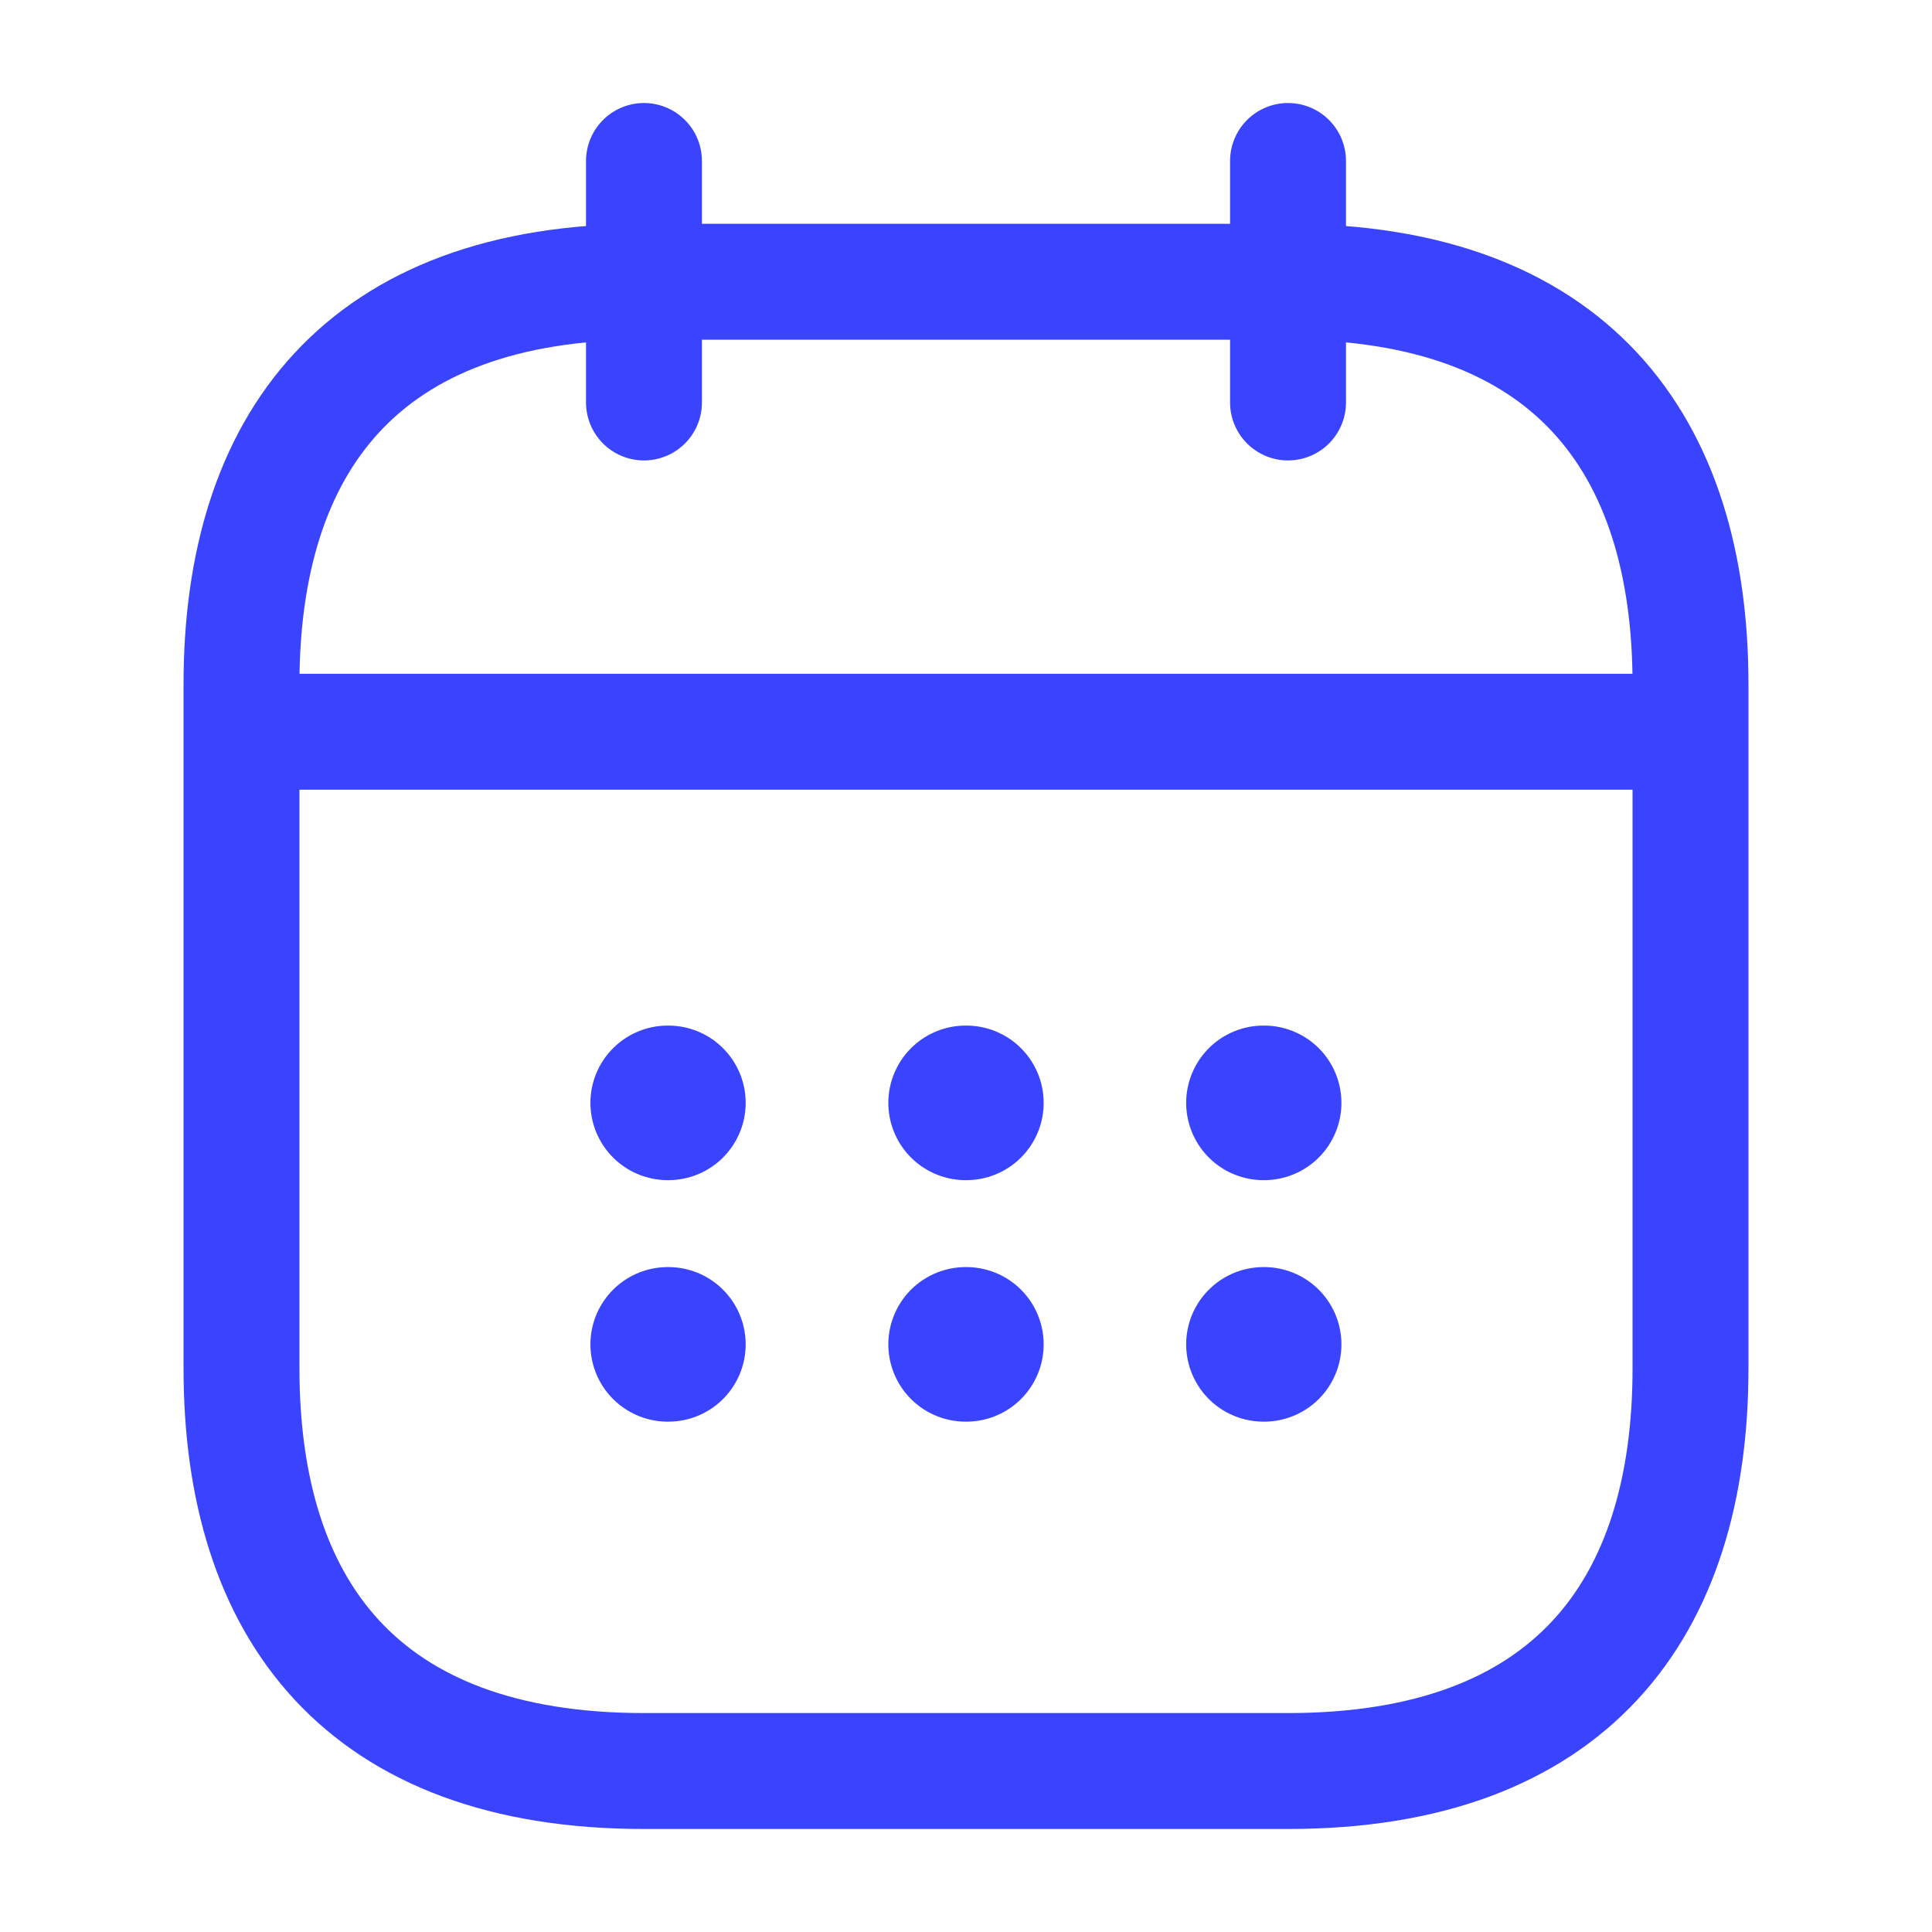
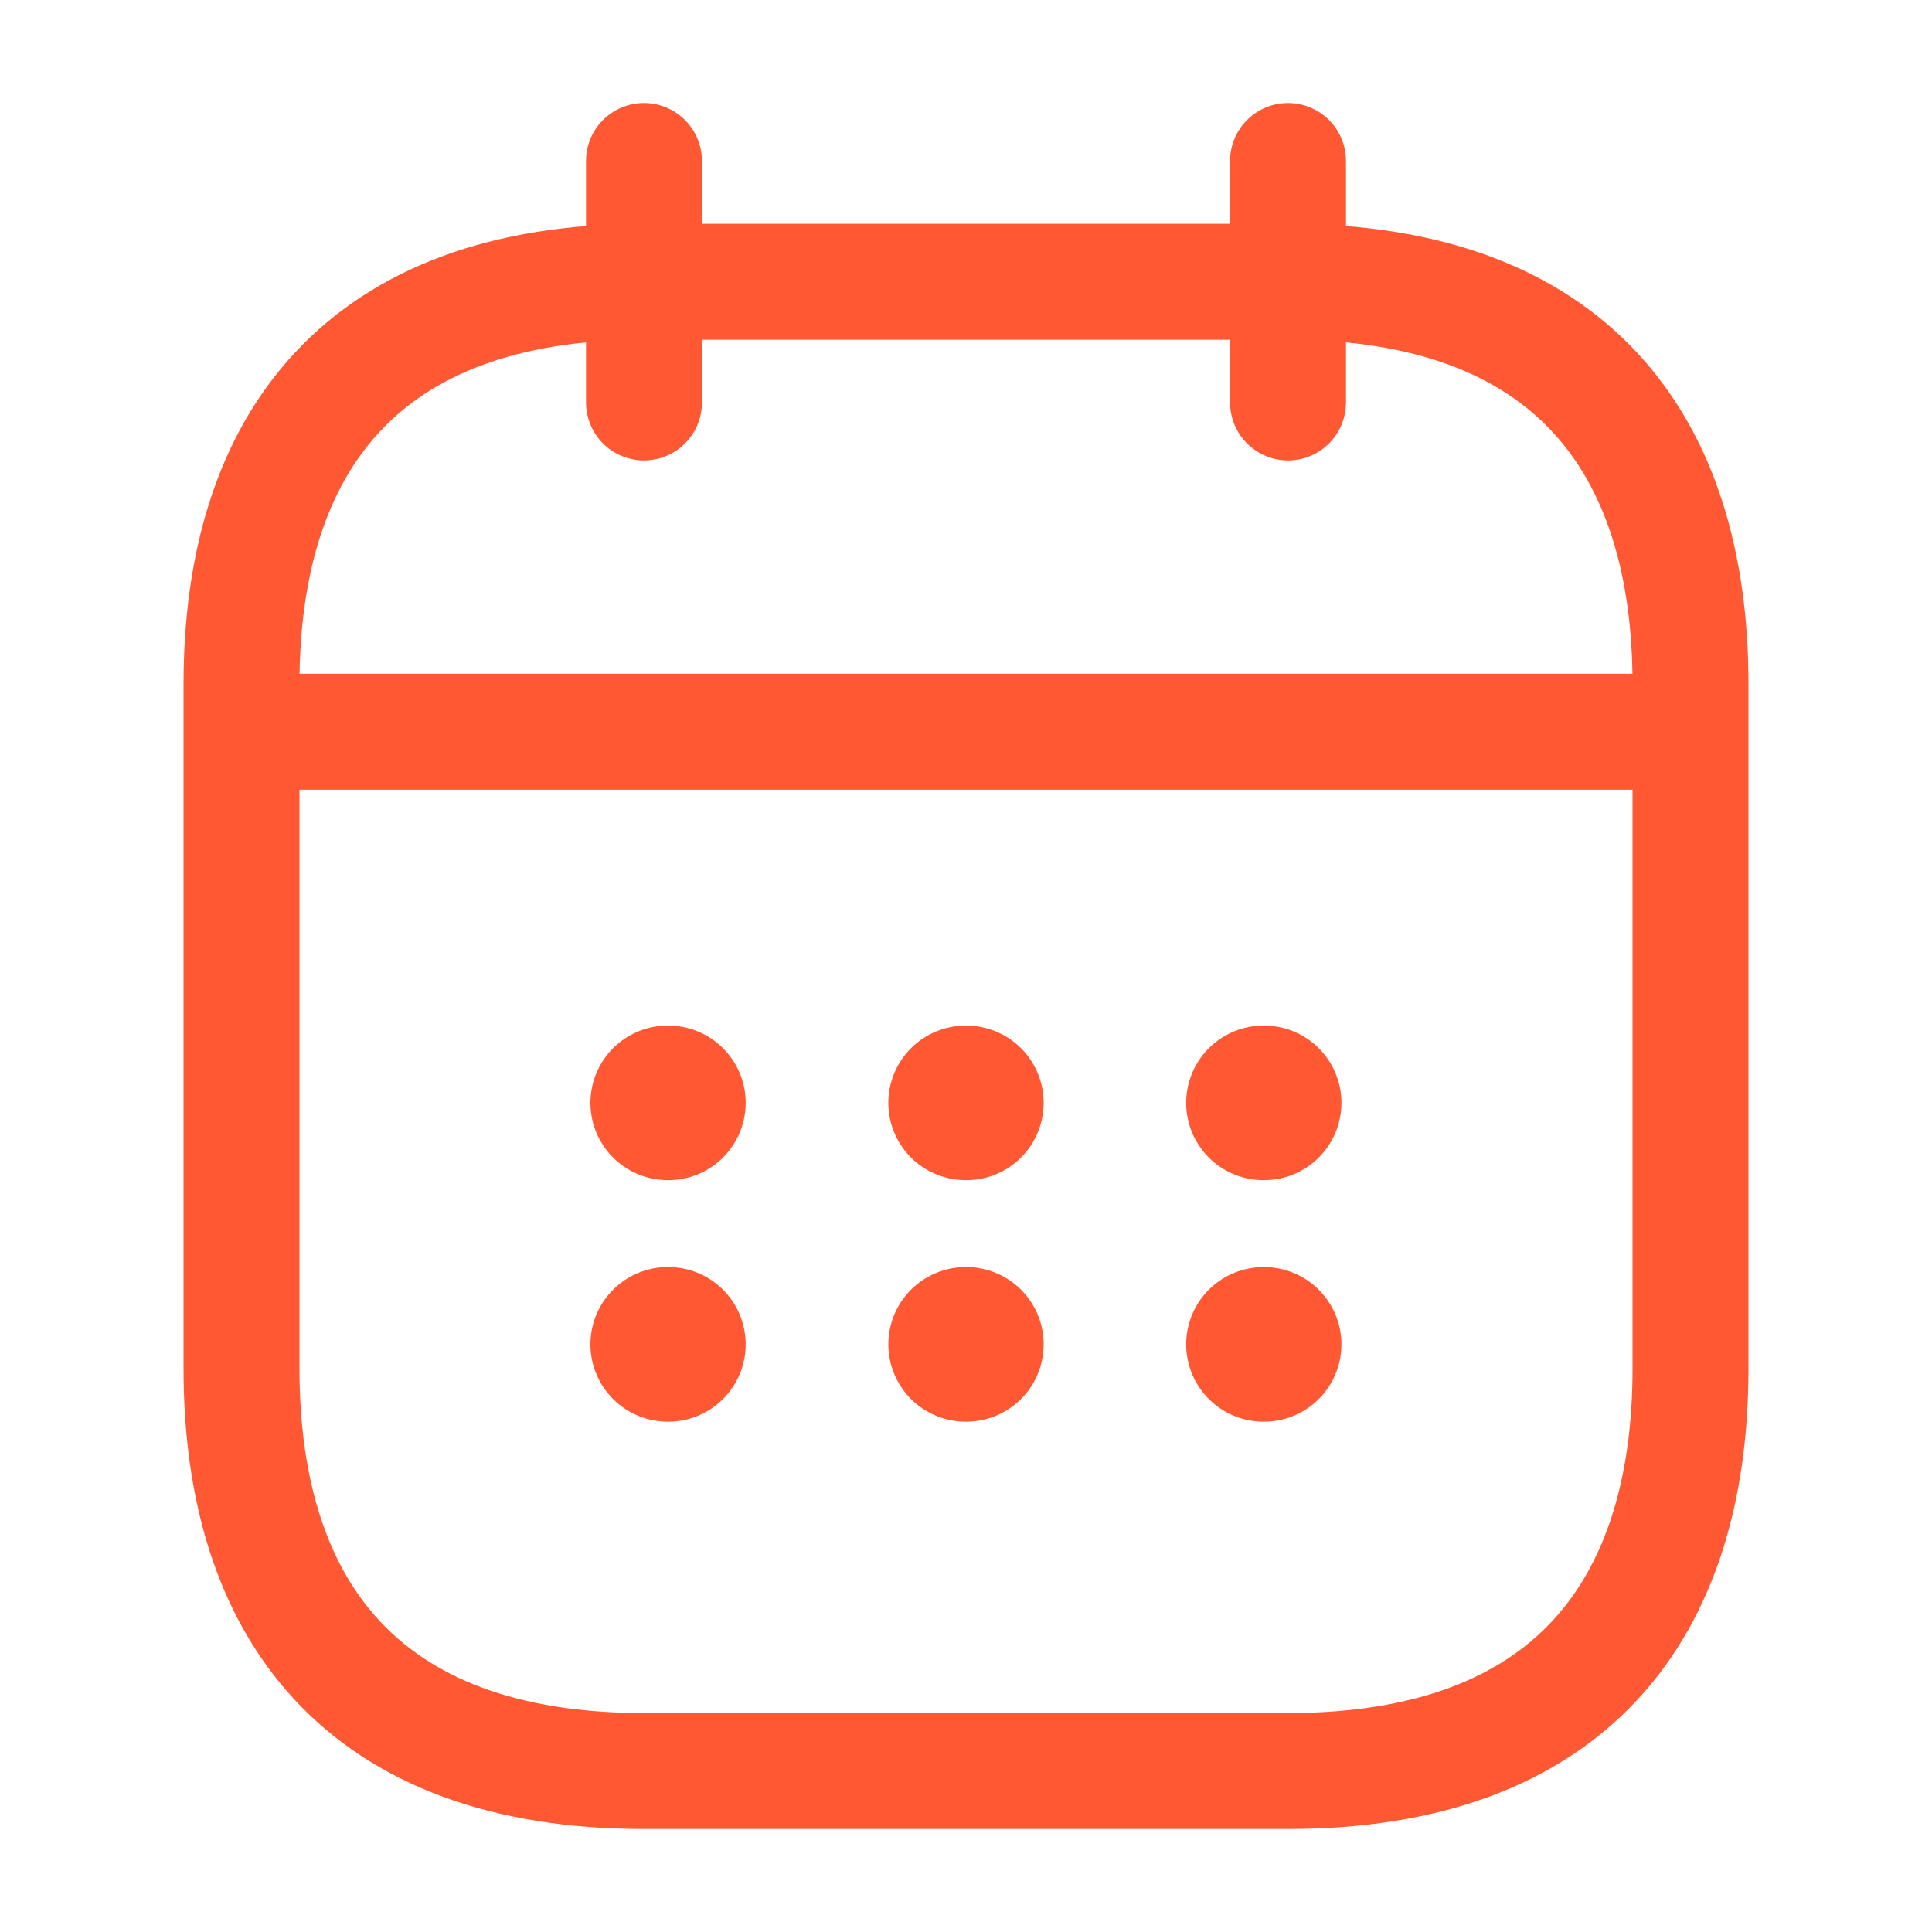
<svg xmlns="http://www.w3.org/2000/svg" width="25" height="25" viewBox="0 0 25 25" fill="none">
-   <path d="M8.333 2.083V5.208" stroke="#3a44ff" stroke-width="1.5" stroke-miterlimit="10" stroke-linecap="round" stroke-linejoin="round" />
-   <path d="M16.667 2.083V5.208" stroke="#3a44ff" stroke-width="1.5" stroke-miterlimit="10" stroke-linecap="round" stroke-linejoin="round" />
-   <path d="M3.646 9.469H21.354" stroke="#3a44ff" stroke-width="1.5" stroke-miterlimit="10" stroke-linecap="round" stroke-linejoin="round" />
-   <path d="M21.875 8.854V17.708C21.875 20.833 20.312 22.917 16.667 22.917H8.333C4.688 22.917 3.125 20.833 3.125 17.708V8.854C3.125 5.729 4.688 3.646 8.333 3.646H16.667C20.312 3.646 21.875 5.729 21.875 8.854Z" stroke="#3a44ff" stroke-width="1.5" stroke-miterlimit="10" stroke-linecap="round" stroke-linejoin="round" />
-   <path d="M16.349 14.271H16.358" stroke="#3a44ff" stroke-width="2" stroke-linecap="round" stroke-linejoin="round" />
-   <path d="M16.349 17.396H16.358" stroke="#3a44ff" stroke-width="2" stroke-linecap="round" stroke-linejoin="round" />
-   <path d="M12.495 14.271H12.505" stroke="#3a44ff" stroke-width="2" stroke-linecap="round" stroke-linejoin="round" />
-   <path d="M12.495 17.396H12.505" stroke="#3a44ff" stroke-width="2" stroke-linecap="round" stroke-linejoin="round" />
-   <path d="M8.64 14.271H8.649" stroke="#3a44ff" stroke-width="2" stroke-linecap="round" stroke-linejoin="round" />
-   <path d="M8.64 17.396H8.649" stroke="#3a44ff" stroke-width="2" stroke-linecap="round" stroke-linejoin="round" />
+   <path d="M8.333 2.083V5.208" stroke="#FF5833" stroke-width="1.5" stroke-miterlimit="10" stroke-linecap="round" stroke-linejoin="round" />
+   <path d="M16.667 2.083V5.208" stroke="#FF5833" stroke-width="1.5" stroke-miterlimit="10" stroke-linecap="round" stroke-linejoin="round" />
+   <path d="M3.646 9.469H21.354" stroke="#FF5833" stroke-width="1.5" stroke-miterlimit="10" stroke-linecap="round" stroke-linejoin="round" />
+   <path d="M21.875 8.854V17.708C21.875 20.833 20.312 22.917 16.667 22.917H8.333C4.688 22.917 3.125 20.833 3.125 17.708V8.854C3.125 5.729 4.688 3.646 8.333 3.646H16.667C20.312 3.646 21.875 5.729 21.875 8.854Z" stroke="#FF5833" stroke-width="1.5" stroke-miterlimit="10" stroke-linecap="round" stroke-linejoin="round" />
+   <path d="M16.349 14.271H16.358" stroke="#FF5833" stroke-width="2" stroke-linecap="round" stroke-linejoin="round" />
+   <path d="M16.349 17.396H16.358" stroke="#FF5833" stroke-width="2" stroke-linecap="round" stroke-linejoin="round" />
+   <path d="M12.495 14.271H12.505" stroke="#FF5833" stroke-width="2" stroke-linecap="round" stroke-linejoin="round" />
+   <path d="M12.495 17.396H12.505" stroke="#FF5833" stroke-width="2" stroke-linecap="round" stroke-linejoin="round" />
+   <path d="M8.64 14.271H8.649" stroke="#FF5833" stroke-width="2" stroke-linecap="round" stroke-linejoin="round" />
+   <path d="M8.64 17.396H8.649" stroke="#FF5833" stroke-width="2" stroke-linecap="round" stroke-linejoin="round" />
</svg>
